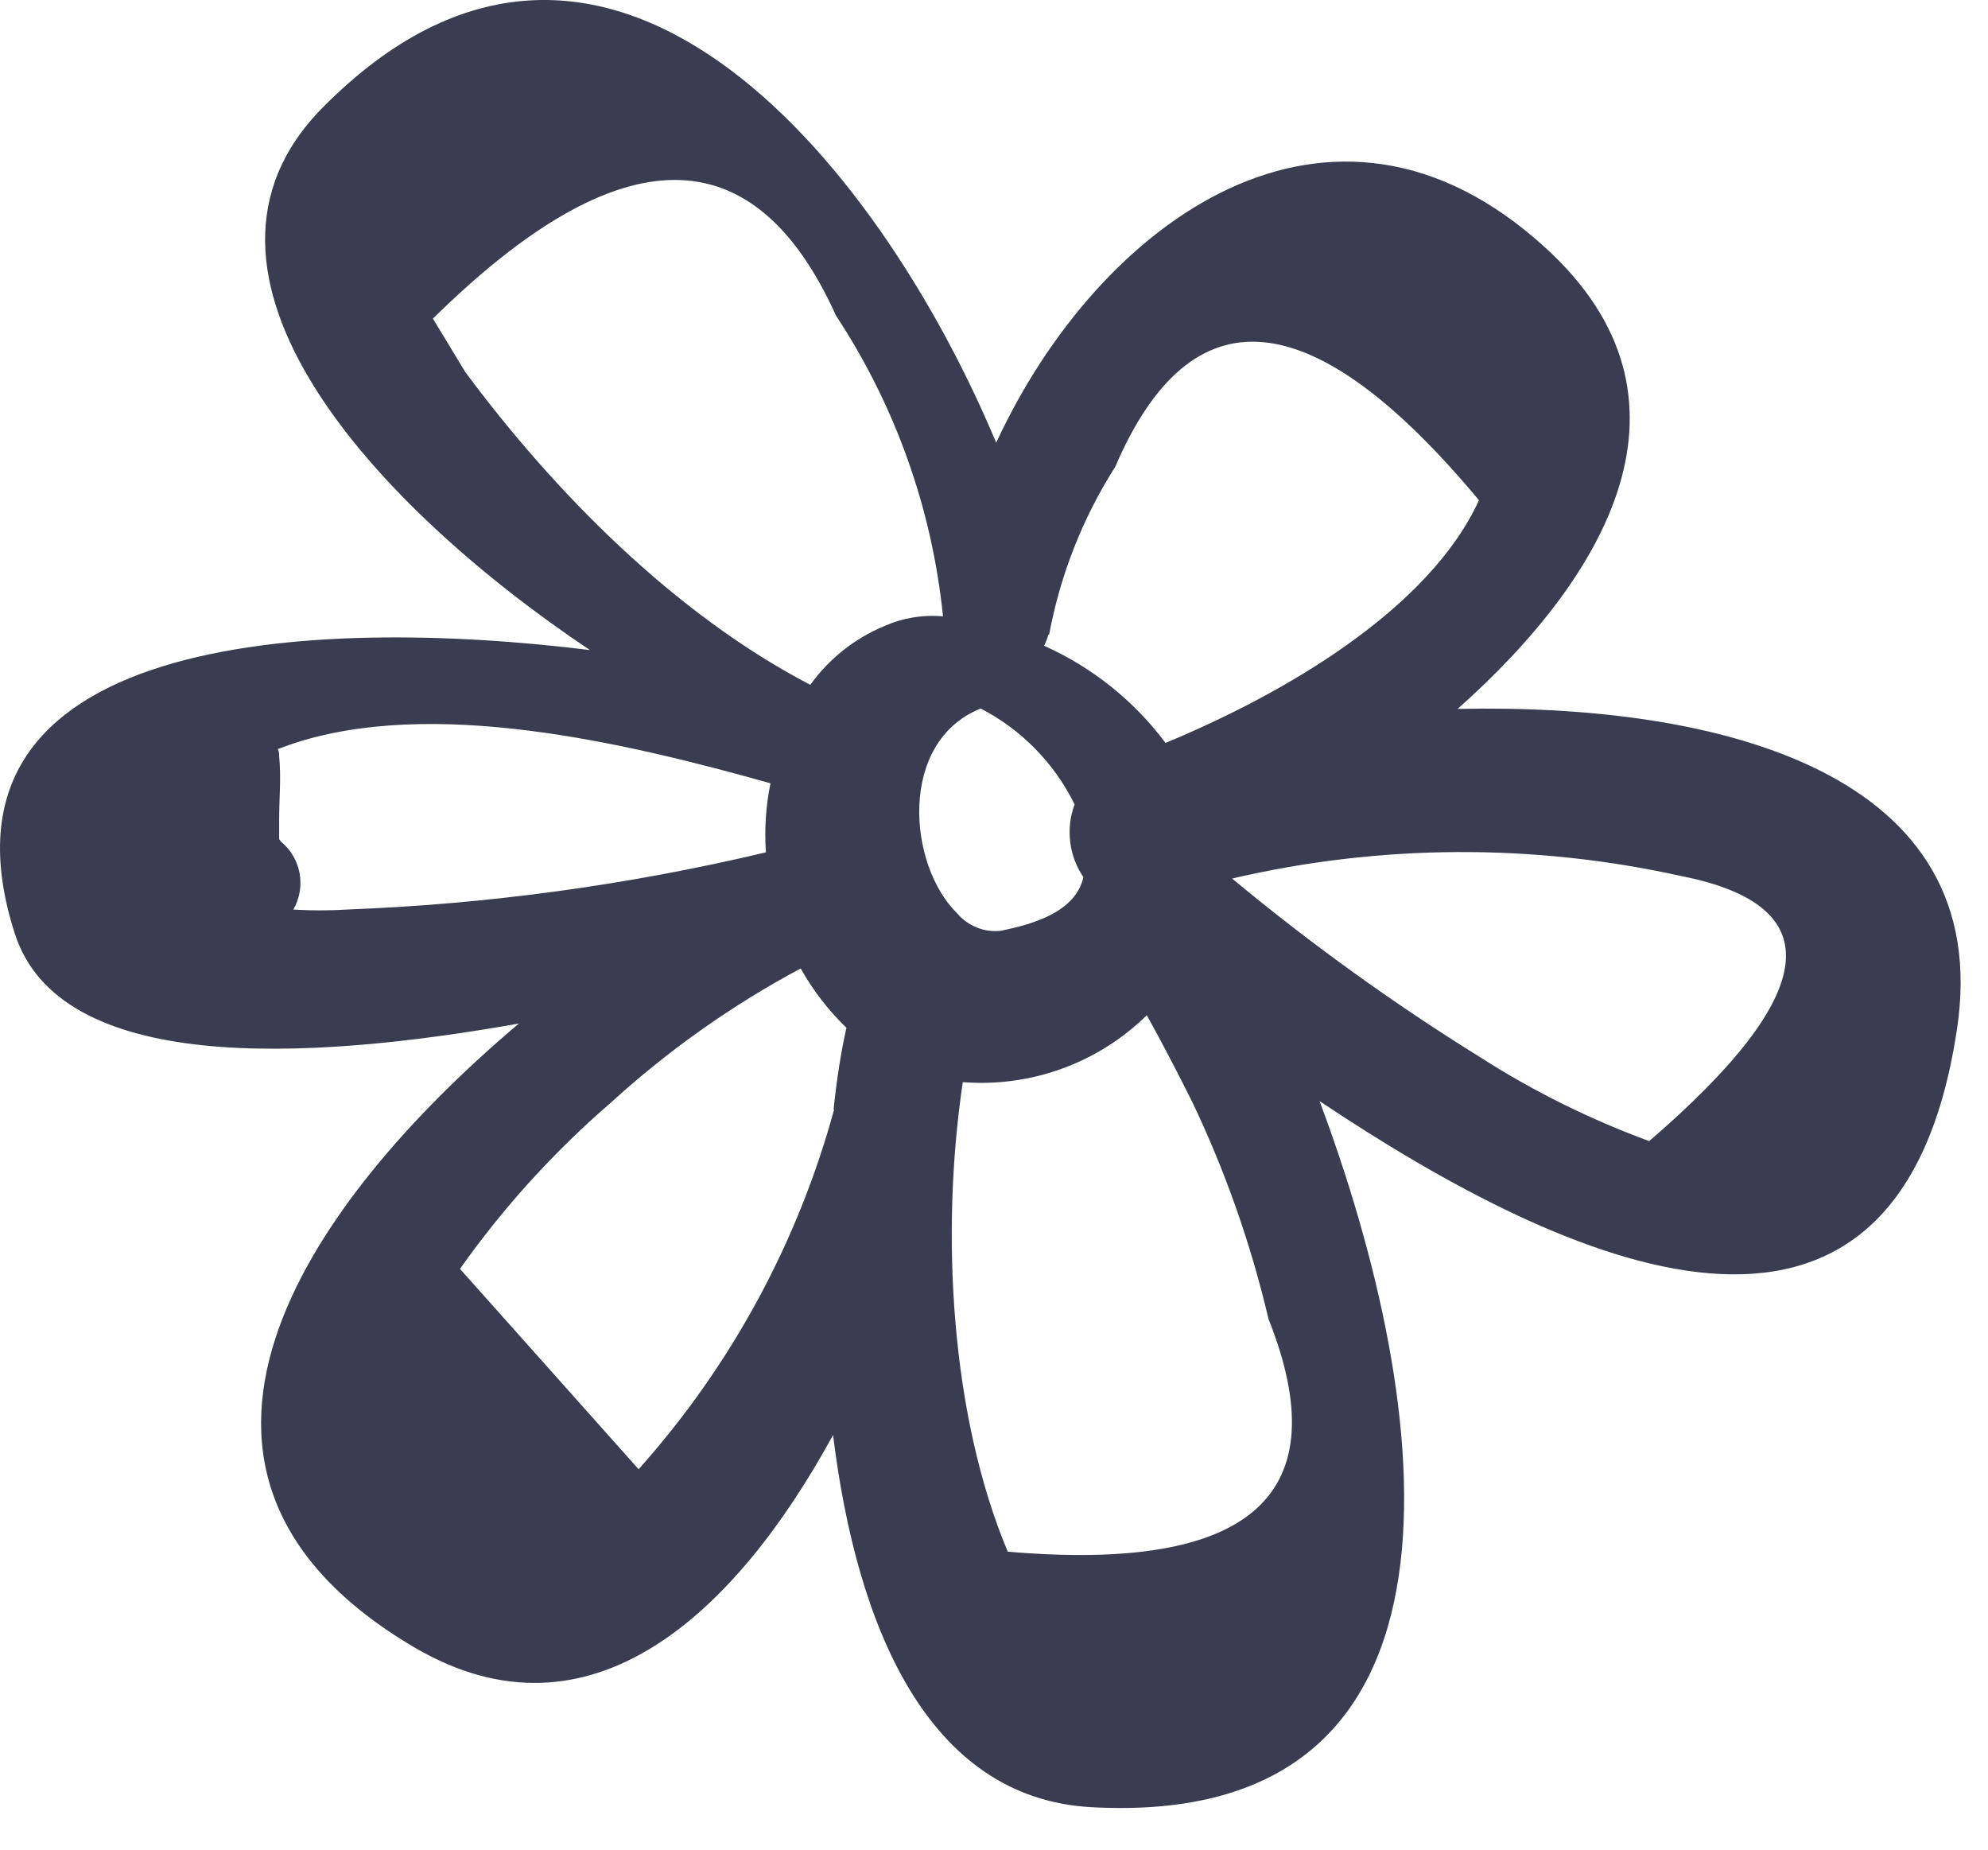
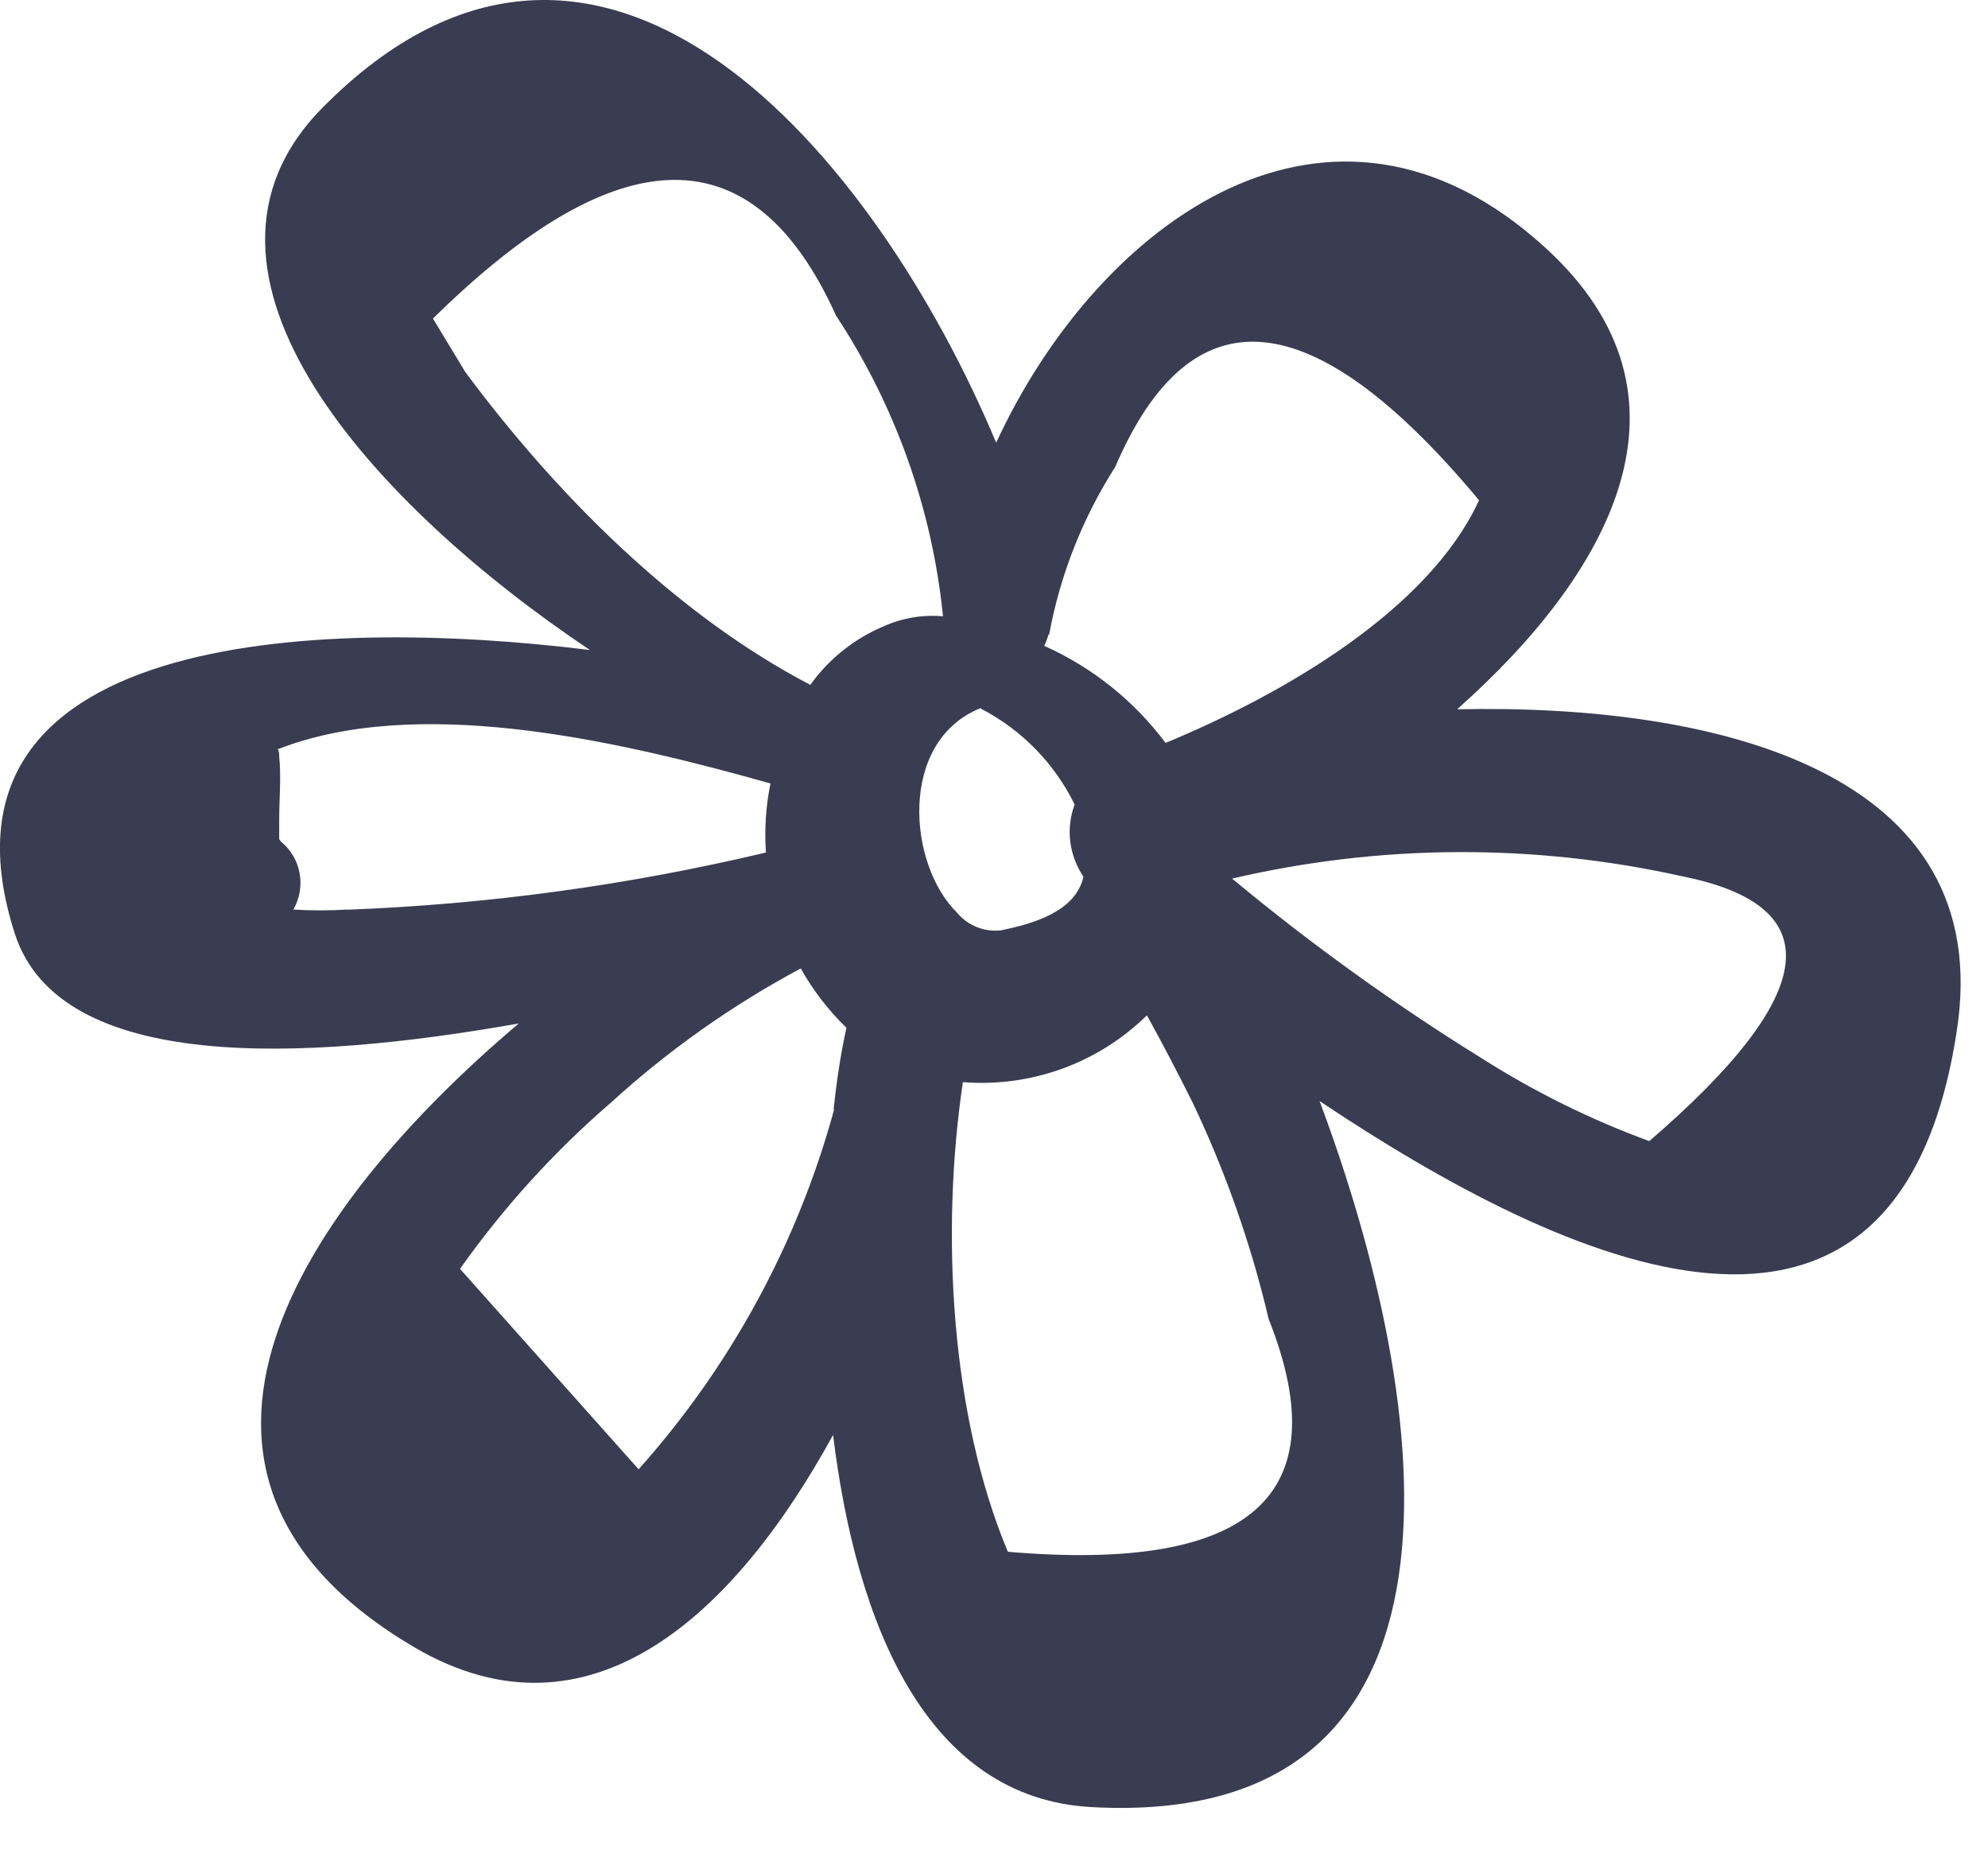
- <svg xmlns="http://www.w3.org/2000/svg" width="43" height="40" viewBox="0 0 43 40" fill="none">
-   <path d="M31.527 15.331C34.784 12.438 36.988 8.602 33.425 5.356C28.797 1.127 23.764 4.778 21.548 9.574C18.956 3.389 13.026 -3.791 6.975 2.331C3.435 5.912 8.132 10.963 12.76 14.058C6.738 13.312 -1.749 13.711 0.317 20.179C1.283 23.222 6.588 22.956 11.222 22.135C6.536 26.098 2.602 31.883 8.965 35.627C12.766 37.854 15.907 34.898 18.019 31.033C18.522 35.123 20.038 38.884 23.602 39.081C32.279 39.561 31.012 30.402 28.542 23.812C33.91 27.399 41.044 30.657 42.322 22.302C43.207 16.667 37.115 15.209 31.527 15.331ZM22.693 13.722C22.933 12.433 23.418 11.201 24.122 10.095C25.769 6.261 28.392 6.502 31.99 10.818C30.902 13.19 27.767 15.007 25.21 16.066C24.527 15.153 23.623 14.43 22.583 13.965C22.623 13.888 22.654 13.807 22.676 13.722H22.693ZM7.502 19.67C7.116 19.693 6.73 19.693 6.345 19.67C6.481 19.433 6.529 19.156 6.48 18.887C6.432 18.618 6.289 18.375 6.079 18.201L6.038 18.148V18.079C6.038 17.963 6.038 17.842 6.038 17.726C6.038 17.269 6.084 16.812 6.038 16.355C6.038 16.303 6.038 16.251 6.009 16.199L6.281 16.1C9.336 15.059 13.553 16.066 16.665 16.939C16.565 17.43 16.532 17.932 16.567 18.432C13.587 19.14 10.545 19.555 7.484 19.67H7.502ZM18.042 23.992C17.255 26.878 15.807 29.542 13.813 31.773L9.949 27.44C10.89 26.11 11.989 24.899 13.223 23.836C14.464 22.706 15.839 21.734 17.319 20.943C17.584 21.417 17.918 21.85 18.308 22.227C18.192 22.742 18.1 23.326 18.03 23.992H18.042ZM17.539 14.816C14.588 13.283 11.985 10.633 10.065 8.047L9.364 6.89C13.402 2.913 16.308 2.892 18.083 6.826C19.367 8.775 20.161 11.006 20.397 13.329C19.959 13.29 19.519 13.364 19.118 13.543C18.481 13.81 17.93 14.248 17.527 14.81L17.539 14.816ZM21.218 15.325C22.097 15.781 22.807 16.507 23.243 17.396C23.147 17.655 23.115 17.933 23.148 18.206C23.181 18.48 23.279 18.742 23.434 18.97C23.26 19.734 22.323 19.988 21.658 20.127C21.48 20.149 21.299 20.126 21.133 20.06C20.966 19.994 20.818 19.888 20.703 19.751C19.633 18.704 19.425 16.042 21.206 15.325H21.218ZM21.797 33.555C20.564 30.616 20.339 26.671 20.825 23.402C21.553 23.459 22.285 23.36 22.972 23.11C23.658 22.861 24.283 22.467 24.805 21.955C25.146 22.569 25.47 23.193 25.788 23.83C26.504 25.33 27.057 26.903 27.437 28.522C28.953 32.333 27.071 34.011 21.791 33.555H21.797ZM35.681 24.68C34.4 24.211 33.174 23.604 32.025 22.869C30.146 21.704 28.351 20.411 26.65 18.999C29.847 18.253 33.17 18.235 36.375 18.947C39.599 19.587 39.366 21.496 35.675 24.674L35.681 24.68Z" fill="#3A3C51" />
+ <svg xmlns="http://www.w3.org/2000/svg" width="43" height="40" fill="none">
+   <path d="M31.527 15.33c3.257-2.893 5.46-6.73 1.897-9.974-4.628-4.23-9.66-.58-11.877 4.218C18.956 3.39 13.026-3.79 6.975 2.33c-3.54 3.58 1.157 8.632 5.785 11.727-6.022-.746-14.51-.347-12.444 6.12.966 3.043 6.27 2.777 10.905 1.956-4.686 3.963-8.62 9.75-2.256 13.492 3.8 2.227 6.942-.73 9.054-4.594.503 4.1 2.02 7.85 5.583 8.048 8.678.48 7.41-8.678 4.94-15.268 5.368 3.587 12.502 6.844 13.78-1.5.885-5.635-5.207-7.093-10.795-6.972zm-8.834-1.608c.24-1.3.725-2.52 1.43-3.627 1.647-3.834 4.27-3.593 7.868.723-1.088 2.372-4.223 4.19-6.78 5.248a6.69 6.69 0 0 0-2.626-2.1c.04-.077.07-.16.093-.243h.017zM7.502 19.67a9.71 9.71 0 0 1-1.157 0c.136-.237.184-.514.136-.783s-.19-.512-.402-.686l-.04-.052v-.422c0-.457.046-.914 0-1.37 0-.052 0-.104-.03-.156l.272-.098c3.055-1.04 7.272-.035 10.384.84-.1.49-.133.993-.098 1.493a46.85 46.85 0 0 1-9.083 1.238h.017zm10.54 4.322a19.3 19.3 0 0 1-4.229 7.782L9.95 27.44a20.03 20.03 0 0 1 3.274-3.604c1.24-1.13 2.616-2.1 4.096-2.893a5.57 5.57 0 0 0 .989 1.284c-.116.515-.208 1.1-.278 1.765h.012zm-.503-9.176c-2.95-1.533-5.554-4.183-7.474-6.77l-.7-1.157c4.038-3.977 6.944-3.998 8.718-.064 1.285 1.95 2.08 4.18 2.314 6.503a2.57 2.57 0 0 0-1.279.214c-.637.267-1.188.705-1.59 1.267l.012.006zm3.68.51a4.63 4.63 0 0 1 2.025 2.071c-.095.26-.128.536-.095.8s.13.535.286.764c-.174.764-1.11 1.018-1.776 1.157-.178.022-.358-.001-.525-.067s-.314-.172-.43-.31c-1.07-1.047-1.278-3.71.503-4.426h.012zm.58 18.23c-1.232-2.94-1.458-6.885-.972-10.154.728.058 1.46-.042 2.147-.29a5.11 5.11 0 0 0 1.833-1.155c.34.613.665 1.238.983 1.874.716 1.5 1.27 3.074 1.65 4.692 1.516 3.81-.366 5.49-5.646 5.034h.006zM35.68 24.68c-1.28-.47-2.507-1.077-3.656-1.81a48.01 48.01 0 0 1-5.374-3.87c3.197-.746 6.52-.764 9.725-.052 3.224.64 2.99 2.55-.7 5.728l.006.006z" fill="#3a3c51" />
</svg>
